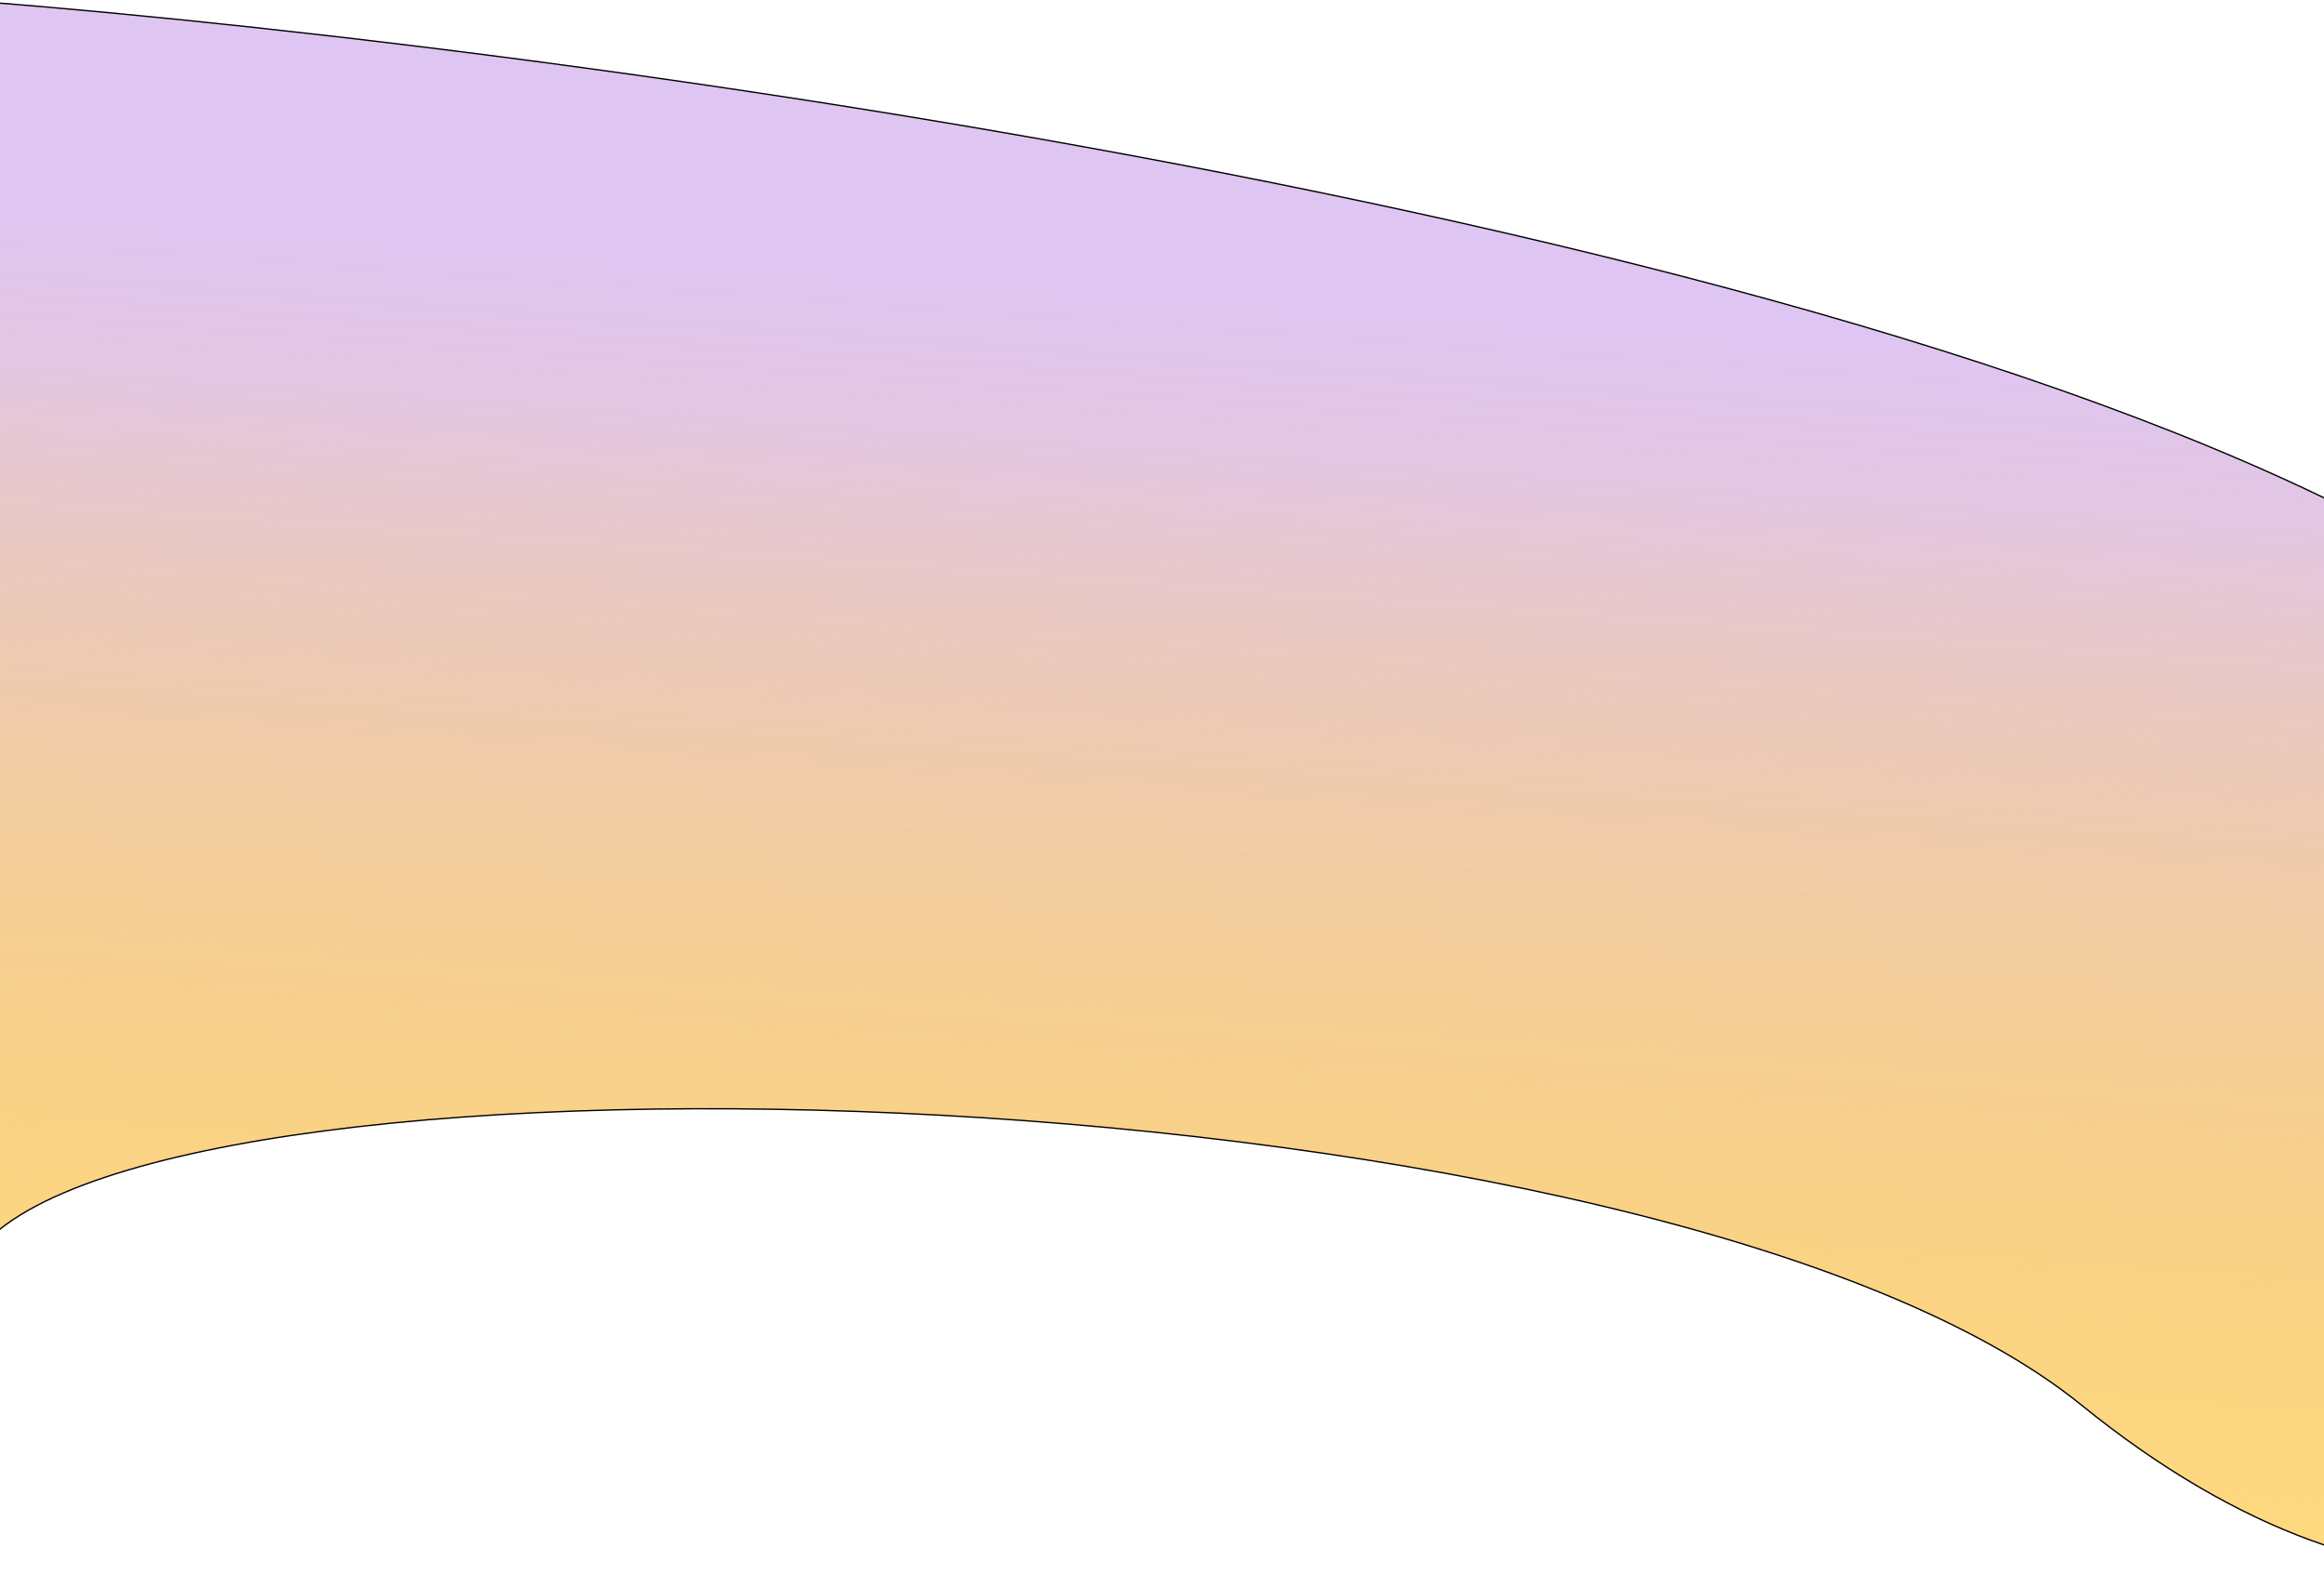
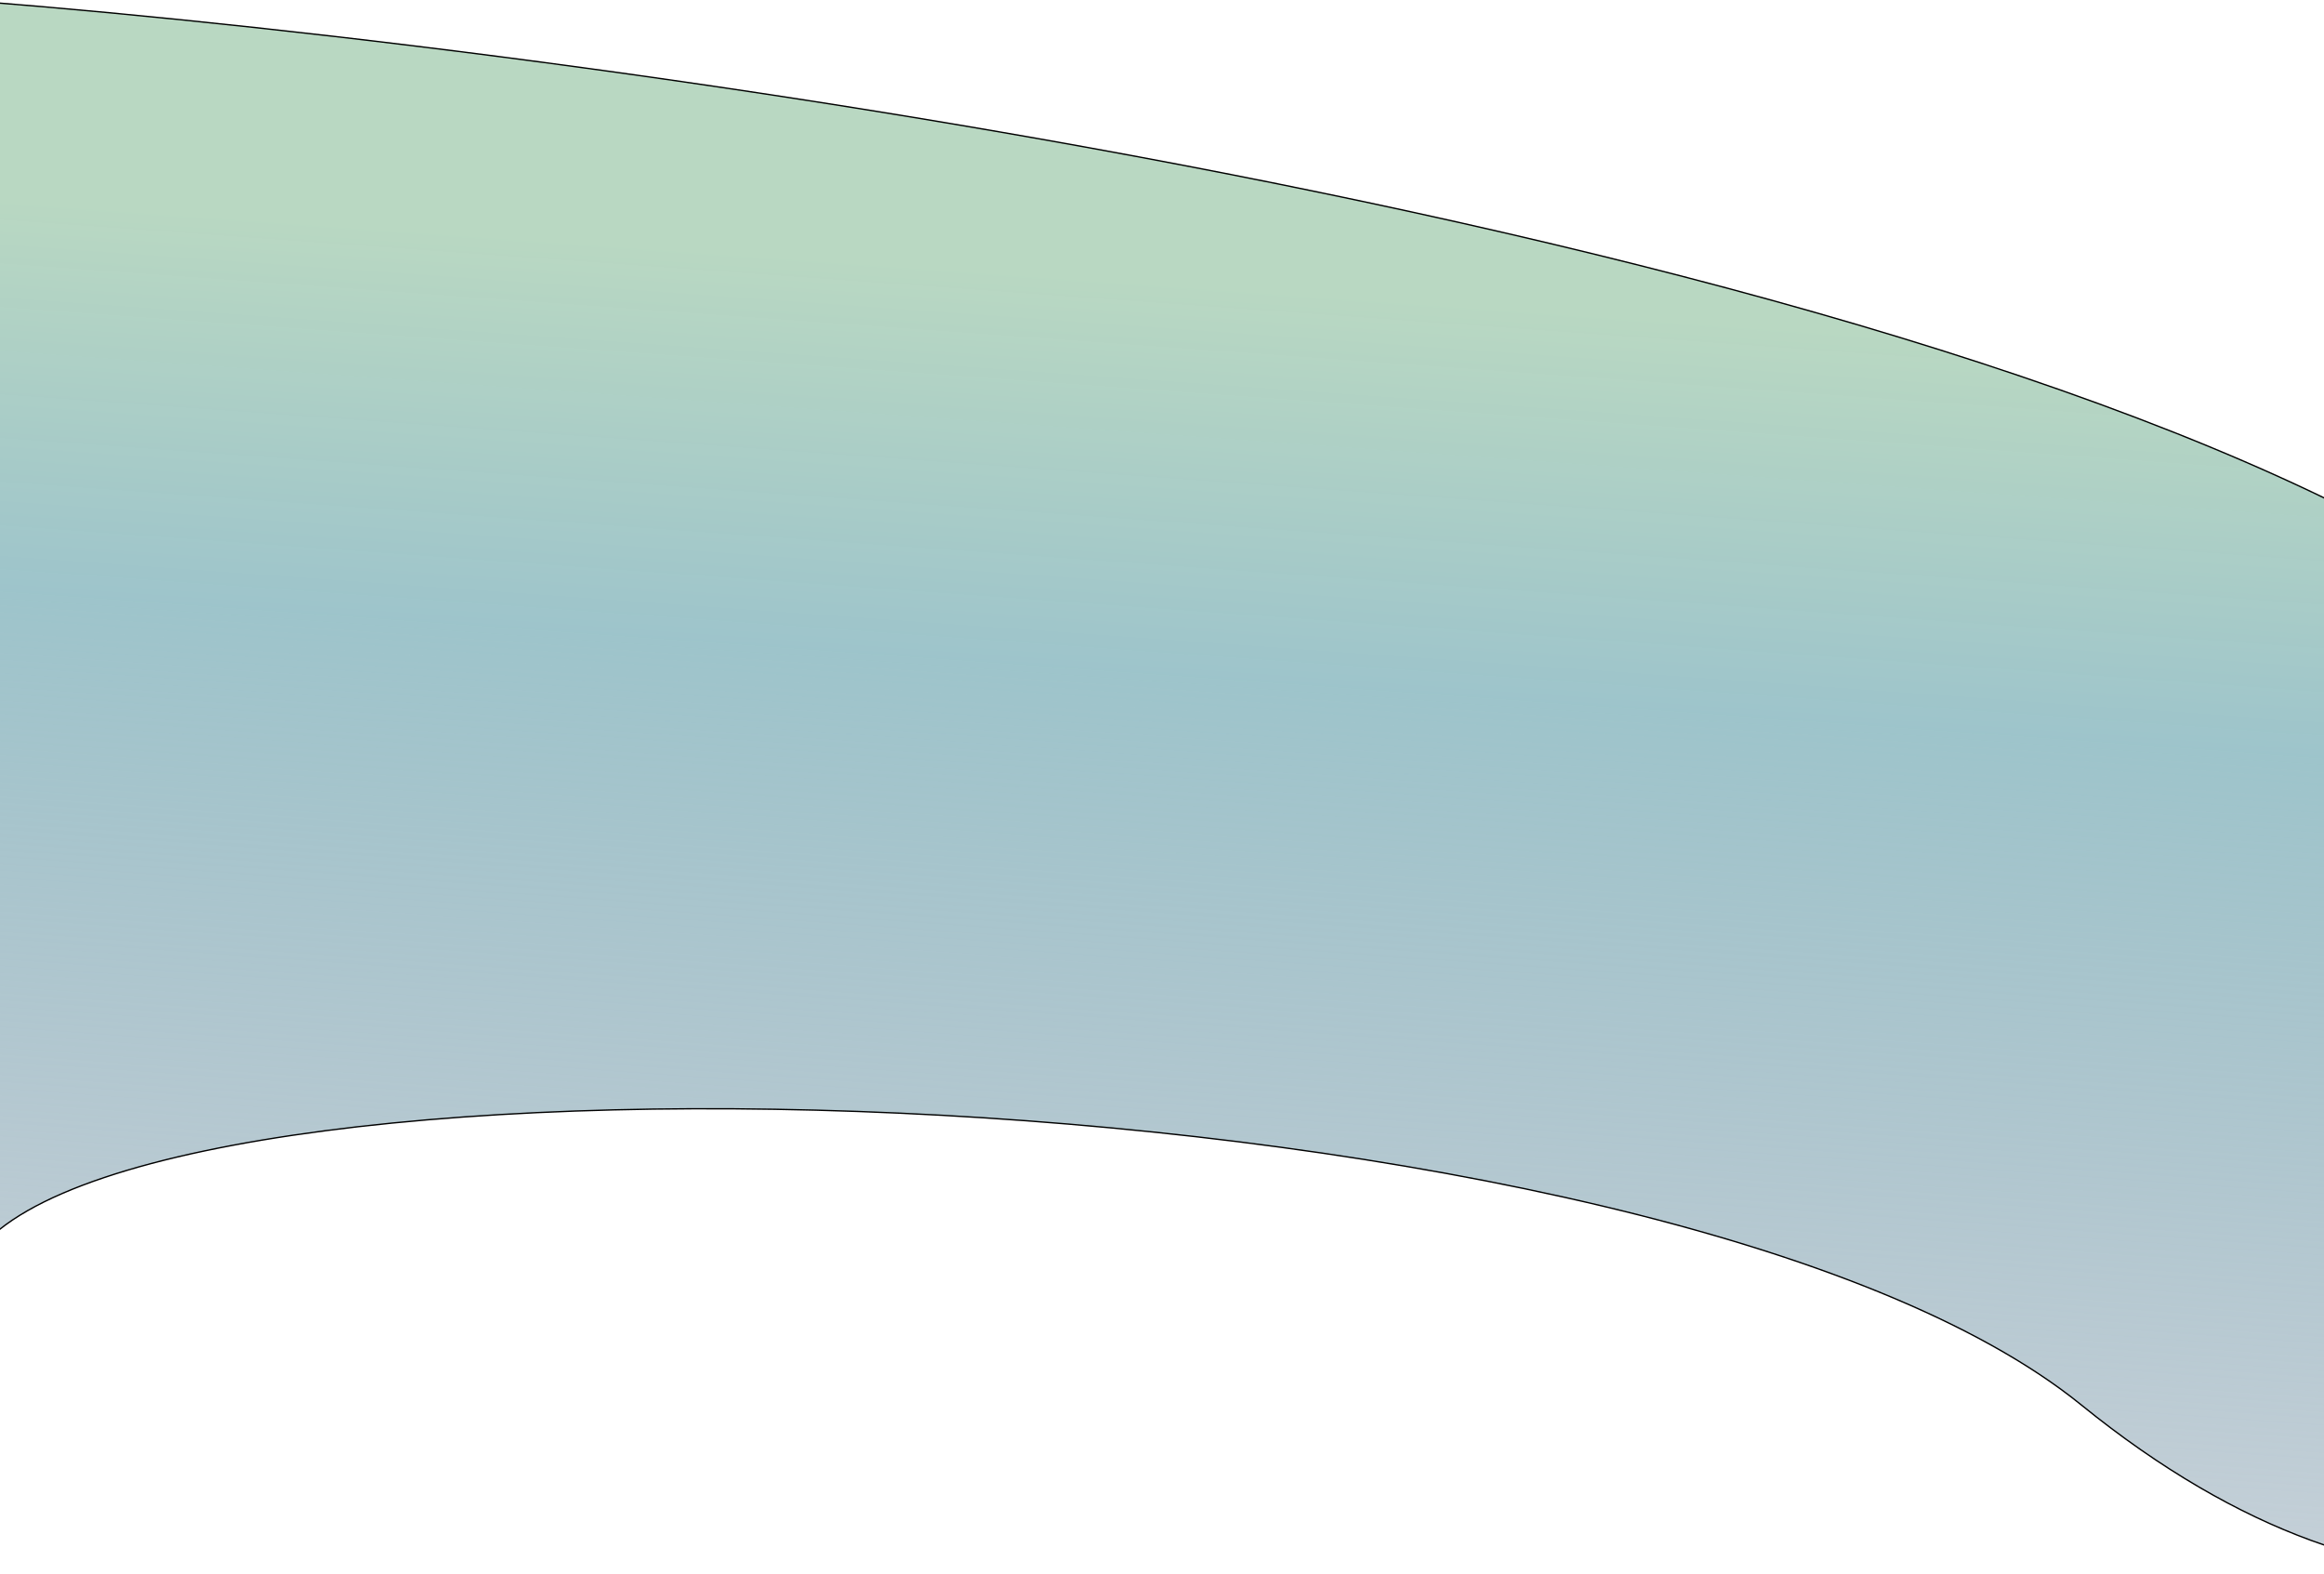
<svg xmlns="http://www.w3.org/2000/svg" width="1728" height="1170" viewBox="0 0 1728 1170" fill="none">
  <path d="M1547.55 1044.52C1237.08 792.944 119.595 760.141 -16.1 929.521L-16.1 1C470.471 39.417 1521.75 186.953 1885.05 463.521C2363.47 827.735 2023.21 1429.95 1547.55 1044.52Z" fill="url(#paint0_linear_66_4521)" stroke="black" />
  <defs>
    <linearGradient id="paint0_linear_66_4521" x1="1075.98" y1="79.374" x2="1002.08" y2="1109.13" gradientUnits="userSpaceOnUse">
-       <stop offset="0.14" stop-color="#DFC5F2" />
-       <stop offset="0.257" stop-color="#E1C4E1" stop-opacity="0.965" />
-       <stop offset="1" stop-color="#FFB300" stop-opacity="0.5" />
+       <stop offset="0.14" stop-color="#B9D8C2" />
+       <stop offset="0.42" stop-color="#9AC2C9" stop-opacity="0.965" />
+       <stop offset="1" stop-color="#8AA1B1" stop-opacity="0.5" />
    </linearGradient>
  </defs>
</svg>
